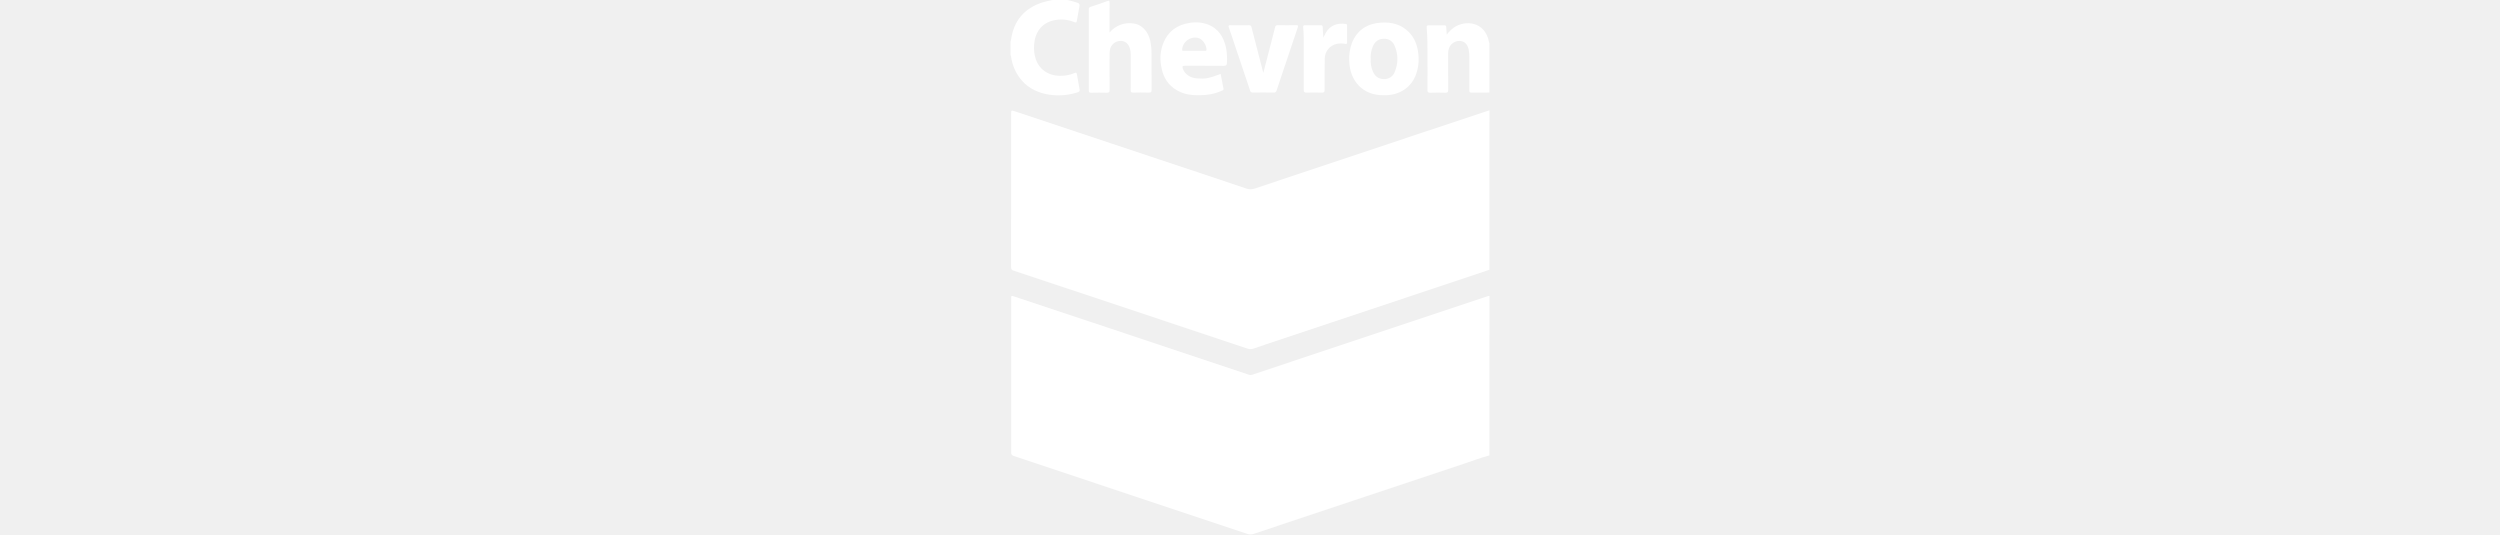
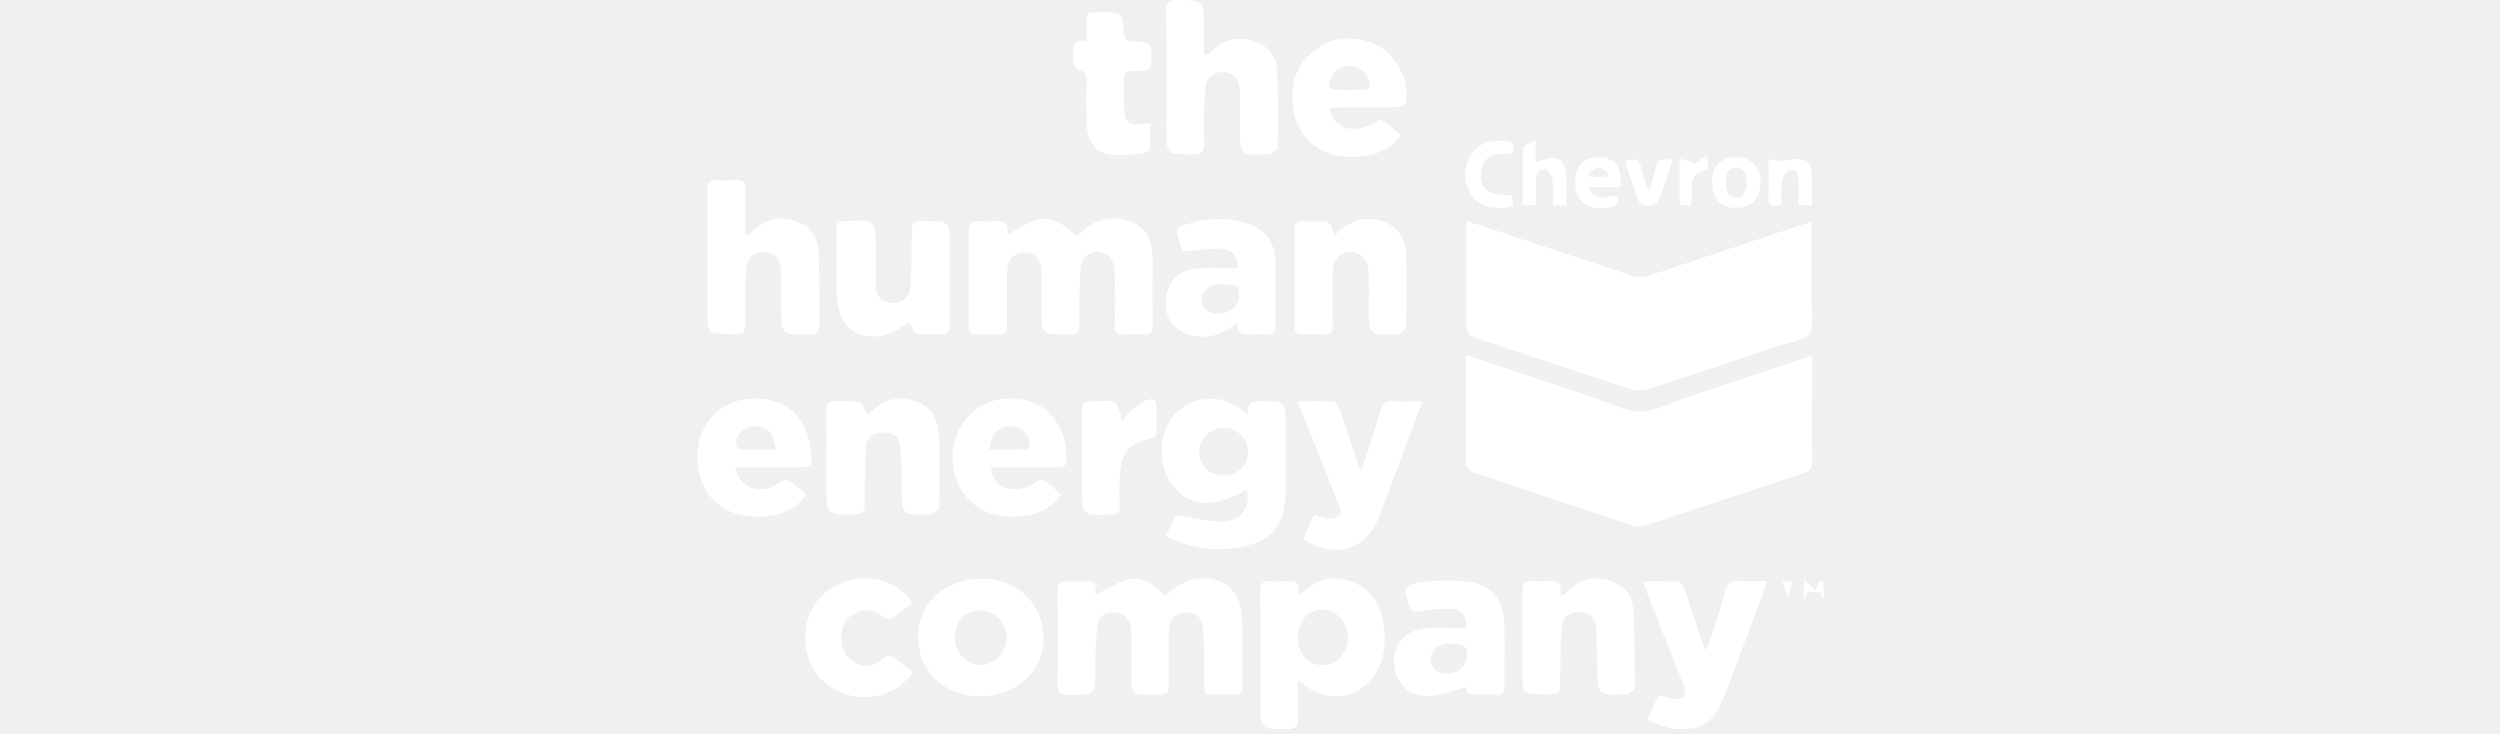
- <svg xmlns="http://www.w3.org/2000/svg" id="Layer_1" data-name="Layer 1" viewBox="0 0 1641.8 351">
-   <defs>
-     <style>.cls-1{fill:#fff;}</style>
-   </defs>
-   <path class="cls-1" d="M978.109,177.174Q926.147,194.529,874.15,211.85l-33.886,11.329c-5.665,1.889-11.364,3.743-17,5.734a5.773,5.773,0,0,1-3.948.034q-38.058-12.72-76.15-25.406-38.727-12.925-77.489-25.818A2.008,2.008,0,0,1,664,175.457q.051-50.623.034-101.281c0-1.614.378-1.751,1.785-1.271q32.394,10.815,64.855,21.6c8.1,2.678,16.17,5.39,24.273,8.1,21.149,7.038,42.3,14.008,63.412,21.183a8.608,8.608,0,0,0,6.009-.068c19.157-6.455,38.349-12.806,57.541-19.227q26.214-8.754,52.392-17.475Q955.828,79.858,977.32,72.7a7.243,7.243,0,0,1,.824-.206Q978.092,124.816,978.109,177.174Z" />
-   <path class="cls-1" d="M978.109,299.055c-5.493,1.51-10.849,3.5-16.273,5.321L888.3,328.89q-19.878,6.644-39.723,13.252c-8.446,2.815-16.857,5.6-25.269,8.48a5.962,5.962,0,0,1-4.085,0q-36.771-12.308-73.541-24.513-39.963-13.39-79.926-26.677a2.085,2.085,0,0,1-1.683-2.4q.053-50.469,0-100.938c0-2.026,0-2.026,1.957-1.373q30.54,10.145,61.078,20.325,46.606,15.552,93.179,31.1a3.229,3.229,0,0,0,2.129-.069q45.782-15.294,91.6-30.556,31.156-10.4,62.314-20.771a3.384,3.384,0,0,1,1.82-.412Q978.092,246.714,978.109,299.055Z" />
-   <path class="cls-1" d="M700.7.017A44.237,44.237,0,0,1,707.6,1.8a1.783,1.783,0,0,1,1.305,2.3c-.618,3.193-1.167,6.386-1.717,9.579-.171,1.1-.515,1.3-1.648.858a22.358,22.358,0,0,0-13.561-1.167c-7.9,1.785-12.257,7.827-12.841,15.827a23.945,23.945,0,0,0,1.168,9.956c2.266,6.421,8.068,10.4,15.106,10.609a23.031,23.031,0,0,0,10.334-1.819c1.03-.481,1.3-.1,1.477.789.583,3.3,1.167,6.626,1.751,9.922.137.756.171,1.408-.79,1.786-10.609,3.811-27.535,3.4-37.079-7.485A30.306,30.306,0,0,1,664,37.3c-.069-.309.068-.686-.344-.892V27.14a3.59,3.59,0,0,0,.275-.79c1.717-12.634,8.686-20.943,20.806-24.822C686.8.875,688.994.5,691.123.017Z" />
-   <path class="cls-1" d="M978.109,60.786c-3.879,0-7.793-.034-11.673.034-1.236.035-1.545-.377-1.51-1.545q.051-10.557.034-21.114a24.515,24.515,0,0,0-.515-5.94c-.893-3.536-2.953-5.321-6.146-5.356a7.317,7.317,0,0,0-6.866,5.253,11.307,11.307,0,0,0-.412,3.056c.034,7.965-.035,15.9.034,23.861,0,1.373-.24,1.888-1.751,1.854-3.33-.1-6.626-.1-9.956,0-1.477.034-1.957-.309-1.923-1.854.1-6.97.034-13.973.034-20.943,0-6.695.035-13.39-.515-20.05-.1-1.064.241-1.408,1.305-1.408q5.149.053,10.3,0c.892,0,1.236.309,1.236,1.167.068,1.58.171,3.159.309,4.979a21.794,21.794,0,0,1,4.7-4.7c7.622-5.184,20.36-3.914,23,9.2.069.344,0,.687.344.927Q978.092,44.477,978.109,60.786Z" />
-   <path class="cls-1" d="M728.682,21.338a17.055,17.055,0,0,1,15.862-5.905c5.15.652,9.373,5.012,10.781,11.055a38.344,38.344,0,0,1,.892,8.823c.069,7.9,0,15.793.069,23.69,0,1.442-.412,1.854-1.854,1.819q-5.149-.155-10.3,0c-1.339.035-1.613-.412-1.579-1.648.034-7.827,0-15.69.034-23.518a15.176,15.176,0,0,0-.48-3.536c-.859-3.5-3.4-5.459-6.627-5.253a7.1,7.1,0,0,0-6.592,6.146,23.41,23.41,0,0,0-.205,3.09c0,7.622-.069,15.209.034,22.831.034,1.614-.481,1.991-2.026,1.957-3.364-.1-6.763-.069-10.128,0-1.064,0-1.511-.206-1.511-1.373q.052-26.677,0-53.353a1.446,1.446,0,0,1,1.2-1.683c3.639-1.167,7.244-2.4,10.815-3.742,1.442-.549,1.614-.069,1.614,1.236-.035,5.837-.035,11.673-.035,17.51C728.682,19.9,728.682,20.445,728.682,21.338Z" />
-   <path class="cls-1" d="M801.639,48.564c.618,3.261,1.168,6.42,1.82,9.51.172.858-.172,1.064-.79,1.373a31.565,31.565,0,0,1-10.986,2.884c-7.382.584-14.626.275-20.909-4.429-4.875-3.639-7.278-8.686-8.205-14.488A27.436,27.436,0,0,1,764.045,28.1c3.193-7.69,9.1-11.844,17.235-13.08a23.723,23.723,0,0,1,12.291,1.167c6.592,2.712,9.922,8.068,11.5,14.729a39.145,39.145,0,0,1,.686,10.4c-.034,1.374-.515,1.923-2.06,1.923-8.514-.1-17.029,0-25.543-.069-1.614,0-1.82.515-1.373,1.889,1.167,3.57,4.737,6.111,9.269,6.42C791.717,51.894,793.4,51.585,801.639,48.564ZM784.3,33.354h6.867c.412,0,1.064.309,1.133-.583.24-2.575-2.06-6.455-4.566-7.519-5.047-2.2-11.433,2.06-11.364,7.519,0,.824.549.583.927.583C779.6,33.389,781.967,33.354,784.3,33.354Z" />
-   <path class="cls-1" d="M908.723,62.537c-13.527.24-22.316-9.236-22.66-22.557a29.293,29.293,0,0,1,1.82-11.913c3.5-8.515,10.163-12.634,19.089-13.218,6.867-.446,13.184,1.133,18.2,6.18,3.88,3.879,5.631,8.72,6.249,14.076a29.884,29.884,0,0,1-1.511,13.8C927.057,56.838,919.641,62.812,908.723,62.537Zm-8.549-23.793a17.676,17.676,0,0,0,1.408,8.172c1.339,3.055,3.536,4.943,7.072,5.012A7.215,7.215,0,0,0,916,47.087a21.517,21.517,0,0,0-.034-16.823,7.2,7.2,0,0,0-7.21-4.806c-3.5.034-5.768,1.854-7.141,4.909A18.323,18.323,0,0,0,900.174,38.744Z" />
-   <path class="cls-1" d="M829.655,47.843c2.163-8.343,4.223-16.377,6.317-24.411.481-1.82.961-3.639,1.373-5.459a1.527,1.527,0,0,1,1.717-1.442c4.051.069,8.137.069,12.188,0,1.3,0,1.373.378,1,1.511q-7,20.7-13.9,41.405a1.613,1.613,0,0,1-1.785,1.339c-4.567-.069-9.167-.069-13.733,0a1.647,1.647,0,0,1-1.854-1.27Q814.017,38.71,807,17.973c-.377-1.1-.24-1.442.962-1.407,4.12.034,8.239.068,12.359,0,1.065,0,1.374.515,1.58,1.338,2.4,9.373,4.806,18.712,7.244,28.085C829.277,46.469,829.415,46.984,829.655,47.843Z" />
-   <path class="cls-1" d="M869.069,24.737c.583-1.2,1.03-2.129,1.51-3.022,2.919-5.321,8-6.763,13.218-5.973a.892.892,0,0,1,.859,1.03c0,3.707-.035,7.415,0,11.158,0,1.133-.721.961-1.374.858a13.131,13.131,0,0,0-5.424.034A9.91,9.91,0,0,0,870,38.2c-.138,6.9-.138,13.836-.1,20.737,0,1.511-.412,1.957-1.923,1.888q-4.892-.155-9.785,0c-1.51.035-2.025-.309-2.025-1.957.068-11.6.034-23.209,0-34.813,0-2.06-.172-4.12-.344-6.146-.068-.892.1-1.373,1.168-1.338,3.5.068,6.969.034,10.471,0,.927,0,1.133.377,1.167,1.235C868.725,20,868.9,22.2,869.069,24.737Z" />
+ <svg xmlns="http://www.w3.org/2000/svg" id="Layer_1" data-name="Layer 1" viewBox="0 0 682 199.99">
+   <path d="M399.9,600.85c12,4,23.43,7.83,34.88,11.62,4.22,1.4,8.46,3.81,12.7,3.82s8.28-2.44,12.42-3.82l31.72-10.55c.78-.26,1.56-.47,2.73-.82v8.83c0,6.71-.05,13.42,0,20.09a2.61,2.61,0,0,1-2.13,3c-14.48,4.74-28.91,9.61-43.39,14.35a6,6,0,0,1-3.46,0q-21.7-7.12-43.34-14.46c-.85-.28-2.06-1.31-2.07-2C399.85,621,399.9,611.15,399.9,600.85Z" transform="translate(0 -504.01)" style="fill:#fff" />
+   <path d="M494.21,564.66c0,7.49,0,14.63,0,21.77,0,2.94.74,6.58-.68,8.62s-5.08,2.23-7.8,3.12c-12,4.05-24.05,8.11-36.15,12a8.31,8.31,0,0,1-4.79,0c-14.11-4.58-28.16-9.35-42.26-14-1.95-.64-2.53-1.56-2.5-3.54.09-9.29,0-18.58,0-28.28,1.2.36,2.13.61,3.05.91,14.26,4.73,28.53,9.51,42.78,14.15a6.77,6.77,0,0,0,4-.22c13.66-4.47,27.28-9.08,40.93-13.63C491.79,565.27,492.86,565,494.21,564.66Z" transform="translate(0 -504.01)" style="fill:#fff" />
+   <path d="M298.69,666.45c10.57-6.16,12.58-6.1,19.24.15.89-.74,1.77-1.53,2.71-2.23,6.68-5,16-2.54,17.69,4.8a25.61,25.61,0,0,1,.55,5.24c.07,5.59,0,11.18.05,16.74,0,1.64-.48,2.37-2.24,2.32-9.94-.27-8,1.68-8.2-7.83-.09-3.36,0-6.71-.29-10s-1.81-4.63-4.78-4.51c-2.69.1-4.48,1.85-4.55,5-.14,4.47-.05,9-.06,13.39,0,4,0,4-4.11,4-6.1,0-6.1,0-6.11-6.23,0-3.53.08-7.07,0-10.6s-1.55-5.24-4-5.52c-2.92-.34-4.9.73-5.26,3.64a100.76,100.76,0,0,0-.5,11.67c-.07,7.06,0,7-7,7.09-2.49.05-3.4-.56-3.35-3.23.17-8.27.13-16.55,0-24.83,0-2.15.56-3.15,2.8-2.88a31.2,31.2,0,0,0,3.35,0C297,662.55,299.84,661.92,298.69,666.45Z" transform="translate(0 -504.01)" style="fill:#fff" />
+   <path d="M274.72,568.28c8.88-6.18,12.41-6.11,18.92.23.72-.61,1.46-1.25,2.24-1.88a12.08,12.08,0,0,1,13.05-1.93c4.43,1.86,5.56,5.87,5.51,10.36-.05,5.85-.07,11.7,0,17.56,0,1.85-.45,2.8-2.49,2.63a33.49,33.49,0,0,0-5.3,0c-2,.16-2.54-.76-2.51-2.62.1-4.65.09-9.3,0-13.94,0-2.4-.56-4.72-3.2-5.64a4.44,4.44,0,0,0-6.11,3.87c-.44,4.79-.35,9.63-.42,14.45-.05,3.85,0,3.85-3.77,3.85-6.54,0-6.54,0-6.54-6.61,0-3.44,0-6.88,0-10.31s-1.68-5.4-4.6-5.42-4.74,1.91-4.78,5.54c0,4.84-.05,9.67,0,14.5,0,1.65-.48,2.37-2.23,2.32-10-.27-8,1.64-8.19-7.83-.11-6.72.05-13.39-.06-20.08,0-2.32.79-3.22,3.08-3a15.72,15.72,0,0,0,3.36,0C273.3,564.07,275.4,564.37,274.72,568.28Z" transform="translate(0 -504.01)" style="fill:#fff" />
+   <path d="M340.5,617.26c-.48-3.58,1-3.86,3.23-3.83,7,.09,7,0,7,7.05,0,5.67,0,11.34,0,17-.09,10.11-3.57,14.37-13.58,16-6.56,1.07-12.86-.19-19.16-3.15l2.8-5.83c4.51.68,8.57,1.72,12.65,1.8,5.06.08,7.9-4,6.65-8.76-8.91,5.09-15,4.88-19.84-.66-4.31-5-4.52-13.81-.33-19.18a12.67,12.67,0,0,1,9.88-4.9C333.76,612.62,336.92,614.27,340.5,617.26Zm0,9.8a6.68,6.68,0,0,0-13.35.3c.05,3.77,2.69,6.24,6.67,6.24s6.72-2.59,6.68-6.54Z" transform="translate(0 -504.01)" style="fill:#fff" />
+   <path d="M354.08,689.58c0,3.86-.12,7,.05,10.1.13,2.36-.53,3.29-3.09,3.26-7.21-.09-7.21,0-7.21-7.15,0-10.15.06-20.28-.05-30.42,0-2.24.71-3.06,2.88-2.8a28.58,28.58,0,0,0,3.07,0c2.34,0,5.36-.9,4.37,3.84a10.25,10.25,0,0,0,1.68-1c3.68-3.8,8.15-4.39,12.86-2.72,5.21,1.86,8,6.07,8.76,11.35.64,4.33.51,8.71-1.65,12.78-4.1,7.69-13,9.51-19.79,4.06C355.6,690.58,355.22,690.35,354.08,689.58ZM354,677.86c0,4.32,2.9,7.61,6.75,7.63s6.93-3.36,6.95-7.54-3-7.55-6.88-7.6S354,673.49,354,677.86Z" transform="translate(0 -504.01)" style="fill:#fff" />
+   <path d="M204.15,568.09l2-1.76c3.44-3,7.41-3.36,11.47-1.81s5.7,4.89,5.78,9c.11,6.41.06,12.82.15,19.23,0,1.76-.64,2.41-2.46,2.47-8,.24-8,.3-8-7.73,0-3.16,0-6.32,0-9.51,0-3-1.53-4.89-4-5.16-2.94-.32-5.19,1.07-5.47,4.21-.42,4.8-.3,9.64-.37,14.46-.05,3.66,0,3.66-3.67,3.66-6.61,0-6.61,0-6.61-6.53,0-10.87,0-21.74,0-32.62,0-2.16.56-3.11,2.79-2.87a19.74,19.74,0,0,0,4.48,0c2.57-.3,3.18.85,3.08,3.2-.16,3.77,0,7.55,0,11.34Z" transform="translate(0 -504.01)" style="fill:#fff" />
+   <path d="M329.29,519.06c2.79-2.88,5.93-4.73,10.11-4.43,4.72.34,8.74,3.58,9,8.32.33,7.06.23,14.14.14,21.2,0,.66-1.28,1.29-2,1.93-.05,0-.17,0-.27,0-8,.38-8,.38-8-7.69,0-3.16,0-6.32,0-9.51-.05-3-1.56-4.86-4-5.15-2.83-.33-5.16,1.16-5.44,4.29a127.21,127.21,0,0,0-.31,14.48c.09,2.79-.63,3.72-3.55,3.63-6.77-.2-6.77,0-6.77-6.74,0-10.79.06-21.58-.05-32.37,0-2.32.68-3,3-3,7.3.09,7.3,0,7.3,7.33v7.37Z" transform="translate(0 -504.01)" style="fill:#fff" />
+   <path d="M248.31,591.93c-2.67,1.33-5.09,3.27-7.74,3.69-7.38,1.18-11.86-2.84-12.26-10.8-.29-6.16,0-12.31-.09-18.42,0-1.64.73-2,2.2-2.07,8.49-.39,8.48-.43,8.49,8.1,0,3.07,0,6.15,0,9.21s1.61,4.8,4.12,5c2.8.27,5-1.15,5.29-4.12.43-4.71.35-9.46.41-14.19.06-4,0-4,3.92-4,6.39,0,6.39,0,6.39,6.49,0,7.28-.05,14.51,0,21.77,0,1.89-.49,2.8-2.51,2.61a28.58,28.58,0,0,0-3.07,0C249.43,595.21,249.43,595.21,248.31,591.93Z" transform="translate(0 -504.01)" style="fill:#fff" />
+   <path d="M236.57,617.24a17.13,17.13,0,0,0,1.5-1.2c3.39-3.41,7.47-4,11.83-2.56,4.53,1.52,6.07,5.41,6.26,9.66.28,6.4.14,12.83,0,19.24,0,.66-1.25,1.29-1.93,1.93,0,0-.18,0-.27,0-8,.35-8,.35-8-7.7a97.81,97.81,0,0,0-.41-10.56c-.31-3-2.06-4.21-4.94-4.08a4.27,4.27,0,0,0-4.4,4.43c-.25,5-.32,10-.3,15.05,0,2.12-.64,2.91-2.89,2.91-7.56,0-7.56.07-7.56-7.32,0-7,.08-13.95,0-20.92,0-2.12.69-2.91,2.74-2.68a21,21,0,0,0,2.51,0C235,613.47,235,613.47,236.57,617.24Z" transform="translate(0 -504.01)" style="fill:#fff" />
+   <path d="M355.55,651.07c.91-2.13,1.85-4.31,2.86-6.68a17.78,17.78,0,0,0,3.78,1.12,5.22,5.22,0,0,0,3.26-.85c.42-.32.19-1.88-.14-2.72-3.27-8.39-6.63-16.75-10-25.12-.38-.93-.73-1.87-1.29-3.31,3.47,0,6.57-.13,9.65.09.65,0,1.46,1.27,1.76,2.11,1.61,4.55,3.07,9.14,4.6,13.72.26.77.56,1.53,1.12,3,.56-1.25.93-1.89,1.15-2.59,1.5-4.69,3-9.36,4.4-14.08.5-1.71,1.35-2.4,3.16-2.31,2.56.14,5.14,0,8.17,0-1.19,3.21-2.24,6-3.24,8.72-2.8,7.56-5.59,15.15-8.51,22.67C372.73,654.13,364.25,656.73,355.55,651.07Z" transform="translate(0 -504.01)" style="fill:#fff" />
+   <path d="M426.47,666.31l2.24-1.94c3.3-2.86,7.12-3.09,11-1.8s5.78,4.37,5.94,8.3c.28,6.87.36,13.74.34,20.61,0,.65-1.25,1.31-1.94,1.94-.05.05-.18,0-.27,0-8.07.36-8,.36-8.08-7.69,0-3.44-.1-6.87-.31-10.31-.13-2.53-1.43-4.16-4.12-4.37-2.88-.22-4.94,1-5.18,3.83-.43,4.89-.38,9.82-.47,14.74-.06,3.8,0,3.8-3.82,3.8-6.5,0-6.5,0-6.5-6.38,0-7.27.06-14.51,0-21.76,0-2,.56-3,2.67-2.74q1.68.08,3.36,0c2.41,0,5.32-.68,4.27,4.14Z" transform="translate(0 -504.01)" style="fill:#fff" />
+   <path d="M449.47,700.29l2.94-6.71a41.15,41.15,0,0,0,4.09,1.11c2.68.44,3.87-1,2.9-3.51-3.36-8.54-6.78-17.06-10.17-25.59-.33-.83-.59-1.68-1-3,3.42,0,6.46-.12,9.47.1.67,0,1.52,1.22,1.81,2,1.55,4.37,2.94,8.79,4.4,13.19.31.94.69,1.87,1.34,3.64.69-1.62,1.12-2.47,1.41-3.36,1.32-4.15,2.8-8.26,3.83-12.49.65-2.64,1.94-3.42,4.48-3.19,2.18.21,4.39.05,7,.05-.47,1.47-.74,2.52-1.12,3.53-3.36,9-6.71,18.08-10.15,27.08-1.76,4.64-4,9-9.67,9.65A18.15,18.15,0,0,1,449.47,700.29Z" transform="translate(0 -504.01)" style="fill:#fff" />
+   <path d="M364,568.28c2.61-2.35,5.14-4.57,8.95-4.54,6.21,0,10.34,3.46,10.63,9.7.28,6.59.13,13.19,0,19.8,0,.67-1.21,1.32-1.9,2-.1.1-.35,0-.56,0-7.7.21-7.69.21-7.7-7.41,0-3,.07-6,0-8.95-.08-2.17-.46-4.29-2.64-5.49-3.36-1.82-7.07.46-7.17,4.51q-.17,7.39,0,14.78c.05,2-.61,2.7-2.56,2.56a47.39,47.39,0,0,0-5.59,0c-1.72.09-2.32-.67-2.31-2.31q0-13.1,0-26.21c0-1.85.8-2.49,2.55-2.35,1,.09,2,0,3.06,0C363,564.37,363,564.37,364,568.28Z" transform="translate(0 -504.01)" style="fill:#fff" />
+   <path d="M267.56,661.93c8.68-.35,16.92,5.78,17.1,16.05.16,9.1-7.53,16-17.18,16-9.81,0-17-6.78-17-16.08S257.74,661.93,267.56,661.93Zm-.19,8.61c-4.06,0-6.92,3.11-6.87,7.43a7.36,7.36,0,0,0,7,7.5,7.47,7.47,0,0,0-.15-14.93Z" transform="translate(0 -504.01)" style="fill:#fff" />
+   <path d="M400,691.41c-3.51.9-6.79,2.28-10.14,2.48-5.45.33-9-3.27-9.58-8.72-.48-4.82,2.64-8.95,8-9.65,3.78-.49,7.66-.1,11.58-.1a4.2,4.2,0,0,0-4.22-5.34,40,40,0,0,0-8.53.72c-1.55.29-2.11.05-2.62-1.42-1.82-5.26-1.68-5.94,3.73-6.61a49.3,49.3,0,0,1,12.67,0c5.9.83,9.3,5.06,9.47,11s0,11.7.07,17.55c0,1.77-.75,2.24-2.36,2.18a33.94,33.94,0,0,0-4.73,0C401.3,693.64,399.82,693.27,400,691.41Zm-5.44-3.67c3.32,0,5.6-2,5.68-5.09,0-2.28-1.12-3.07-4.43-3.08s-5.43,1.68-5.5,4.22,1.51,3.92,4.26,4Z" transform="translate(0 -504.01)" style="fill:#fff" />
+   <path d="M337.48,592.11c-3.12,2.59-6.23,3.91-10,3.73-5.39-.24-9.17-3.44-9.4-8.3-.28-6,2.7-9.78,8.47-10.3,3.56-.32,7.16-.06,10.86-.06.65-2.9-1.07-5.32-4.7-5.35-3.21,0-6.42.49-10.07.81a51,51,0,0,1-1.58-5.29c-.11-.49.69-1.56,1.27-1.74,6.15-2,12.35-2.7,18.55-.41a10.12,10.12,0,0,1,7,9.81c.18,6,0,11.9.14,17.85,0,1.85-.71,2.5-2.49,2.37a29.3,29.3,0,0,0-4.19,0C339.21,595.4,337.43,595.24,337.48,592.11Zm-5.22-2.59c3.43,0,5.9-2.16,5.81-5.35s-2.89-2.41-4.62-2.61c-3.13-.36-5.52,1.63-5.59,4.11s1.63,3.87,4.4,3.87Z" transform="translate(0 -504.01)" style="fill:#fff" />
+   <path d="M200.57,631.49c1,5,5.46,7.2,10,5.38,1.44-.56,3.08-2.24,4.11-1.86,1.9.65,3.41,2.41,5.24,3.82a12.73,12.73,0,0,1-9,5.78c-10.17,1.75-19.83-2.64-20.62-14.87-.56-8.34,4.55-15.66,13-16.78,9.75-1.29,16.45,3.77,17.73,12.94.77,5.59.77,5.59-4.78,5.59Zm11.12-4.86c-.56-4.18-2.28-6.12-5.07-6.33a5.34,5.34,0,0,0-5.89,4c-.17.67.52,2.24.88,2.24,3.27.2,6.55.12,10.08.12Z" transform="translate(0 -504.01)" style="fill:#fff" />
+   <path d="M270.31,631.49c.32,4.16,3.63,6.5,7.83,5.92a10.13,10.13,0,0,0,2.65-.79c1.25-.56,2.8-2,3.58-1.64,1.86.84,3.35,2.5,5.2,4a14,14,0,0,1-8.68,5.52c-9.9,2-18.33-2.24-20.59-11.68-1.68-7,1.45-14.73,7.4-18.09s14.2-2.45,18.66,2.1c3.45,3.53,4.64,7.91,4.59,12.75,0,1.74-1,1.93-2.33,1.92-5,0-10.07,0-15.07,0Zm-.35-4.86c3.36,0,6.71.06,10.07-.09.35,0,1-1.39.9-2A5.37,5.37,0,0,0,275,620.3c-2.94.18-4.67,2.28-5.05,6.34Z" transform="translate(0 -504.01)" style="fill:#fff" />
+   <path d="M362.66,533.53c1.52,6.34,7.21,7.42,14.09,2.9l5.4,4.41a13.29,13.29,0,0,1-8,5.36c-10.39,2.39-19-2.12-21-10.85-1.41-6.09-.56-11.9,4.16-16.48,4.56-4.44,10.15-5.16,16.06-3.51,6.4,1.79,11.41,9.93,10.15,16.41-.13.64-1.51,1.45-2.33,1.47-5.1.14-10.22.06-15.33.08C364.87,533.32,363.89,533.45,362.66,533.53Zm5.47-5c1.2,0,2.4,0,3.6,0,2,.07,2.39-.86,1.68-2.6a5.67,5.67,0,0,0-4.91-3.91c-2.64-.24-4.38,1.12-5.49,3.41s-.71,3,1.77,3.07C365.93,528.62,367,528.57,368.13,528.57Z" transform="translate(0 -504.01)" style="fill:#fff" />
+   <path d="M249.1,687.32a16.1,16.1,0,0,1-19.18,5.76c-6.79-2.45-10.63-8.63-10.19-16.46.38-7,5.21-12.63,12.31-14.36,6.71-1.63,13.67.87,16.78,6.27-1.86,1.42-3.7,3-5.72,4.22-.48.3-1.68-.12-2.31-.56-2.27-1.74-4.72-2.27-7.27-1.06-2.8,1.32-4,3.88-4,6.83s1.12,5.48,3.92,6.88a6,6,0,0,0,7-.83c1.67-1.47,2.79-1.18,4.29.1C246.11,685.22,247.58,686.18,249.1,687.32Z" transform="translate(0 -504.01)" style="fill:#fff" />
+   <path d="M296.37,515.18c0-2.14.06-3.92,0-5.64-.07-1.54.52-2.24,2.1-2.16.74.05,1.48,0,2.23,0,5.54,0,5.6,0,5.92,5.6.1,1.63.67,2.23,2.35,2.31,5.35.21,5.28.27,5.07,5.63-.07,1.82-.75,2.49-2.52,2.43-5.65-.23-4.82.34-4.88,5.11,0,1.68,0,3.36,0,5,.11,3.91,1.59,5.07,5.53,4.32.35-.07.71-.09,1.6-.2,0,2.4.1,4.66-.07,6.89a2.14,2.14,0,0,1-1.56,1.34c-3.19.25-6.49.84-9.59.32-4.08-.69-6.06-4-6.15-8.78-.08-3.81-.06-7.63,0-11.44,0-1.49-.23-2.45-2-2.71-.6-.08-1.3-1.11-1.53-1.82a15,15,0,0,1-.11-2.8C292.5,516.26,293.18,514.76,296.37,515.18Z" transform="translate(0 -504.01)" style="fill:#fff" />
+   <path d="M306.12,618.9a11,11,0,0,1,1.56-2.09,21.38,21.38,0,0,1,4.61-3.39c2.51-1.12,3.13-.6,3.17,2.09V618c0,1.68.46,3.68-.3,4.9-.62,1-2.76,1-4.19,1.61-4.05,1.59-5.21,5.07-5.48,9a86.06,86.06,0,0,0,0,8.65c0,1.71-.64,2.2-2.3,2.23-8,.28-8,.32-8-7.46,0-6.88.08-13.76-.05-20.64,0-2.24.73-3,2.91-2.79s4.47-.6,6,.28C305.27,614.4,305.42,617,306.12,618.9Z" transform="translate(0 -504.01)" style="fill:#fff" />
+   <path d="M427.29,560h-3.67a46.05,46.05,0,0,0-.1-6.78c-.16-1.12-1.15-2.8-2-3-1.83-.39-2.46,1.26-2.5,2.88-.07,2.24,0,4.43,0,6.84h-3.61c0-5.14-.11-10.3.13-15.45,0-.73,1.85-1.36,3.36-2.41v5.76c.45.16.65.32.77.27,5.37-2.28,7.61-.82,7.65,5C427.3,555.38,427.29,557.59,427.29,560Z" transform="translate(0 -504.01)" style="fill:#fff" />
+   <path d="M412.32,557.21c.86,3,.63,3.35-2.42,3.52-3.8.21-7.09-.79-8.95-4.34a9.68,9.68,0,0,1,.47-10.3c2.3-3.41,5.86-4,9.64-3.58,2.68.28,1.62,2,1.39,3.46-5.82-.36-8.36,1.31-8.47,5.49S406.43,557.49,412.32,557.21Z" transform="translate(0 -504.01)" style="fill:#fff" />
+   <path d="M442.08,555.09h-8.76c2,4,5,2.66,7.59,2.29,1,2,.17,2.87-1.65,3.23-5.63,1.12-9.5-1.52-9.59-6.62-.07-4.64,2.47-7.22,7-7.07C440.52,547,442.58,549.91,442.08,555.09Zm-8.82-3.6.48.73h4.68l.41-.82c-.9-.64-1.83-1.83-2.7-1.79s-1.92,1.2-2.87,1.89Z" transform="translate(0 -504.01)" style="fill:#fff" />
+   <path d="M467.07,553.44c.11-4.29,2.57-6.62,6.87-6.52,4,.09,6.49,2.9,6.36,7.13s-2.79,6.82-7.12,6.67C469.19,560.59,467,557.91,467.07,553.44Zm3.72.37c.08,2,.42,3.88,2.8,4.19,1.65.2,3.08-1.87,2.93-4.27-.12-1.85-.42-4-2.8-4C471.12,549.7,470.88,551.88,470.79,553.81Z" transform="translate(0 -504.01)" style="fill:#fff" />
+   <path d="M486,559.79c-2.61.86-3.66.23-3.57-2.24.11-3.23,0-6.46,0-10.17l3.91.78-.14-.28c2-.14,4.11-.82,5.86-.26,2.38.76,2.24,3.35,2.24,5.48V560h-3.67v-6.63c0-1.56-.24-3.4-2.18-3.05-1,.17-2.14,1.88-2.35,3.05A37.58,37.58,0,0,0,486,559.79Z" transform="translate(0 -504.01)" style="fill:#fff" />
+   <path d="M456.2,547.81c-1.25,3.73-2.41,7.51-3.87,11.18-.25.65-1.75,1.12-2.67,1.12s-2.33-.52-2.59-1.19c-1.44-3.6-2.59-7.32-3.83-11,3.67-.84,3.81-.75,4.68,2.6a20.07,20.07,0,0,0,2,5.46,42.05,42.05,0,0,0,1.5-5.28C451.86,547.86,453.15,546.75,456.2,547.81Z" transform="translate(0 -504.01)" style="fill:#fff" />
+   <path d="M461.66,549l4.11-2.57c.09,1.75.13,2.8.19,3.92-6.46.83-3.61,6-4.75,9.64h-3V547.27l3.72,1.08C461.83,548.54,461.74,548.75,461.66,549Z" transform="translate(0 -504.01)" style="fill:#fff" />
+   <path d="M492.09,662.06l3.06,2.87c.44-.88.86-1.68,1.28-2.53l.89.34.24,4.43-.5.08c-.18-.73-.35-1.46-.4-1.68h-3.77l-.8,2.4Z" transform="translate(0 -504.01)" style="fill:#fff" />
+   <path d="M486.24,662.67h2.62c-.36,1.52-.71,3-1.08,4.56Z" transform="translate(0 -504.01)" style="fill:#fff" />
+   <rect width="682" height="199.99" style="fill:none" />
</svg>
